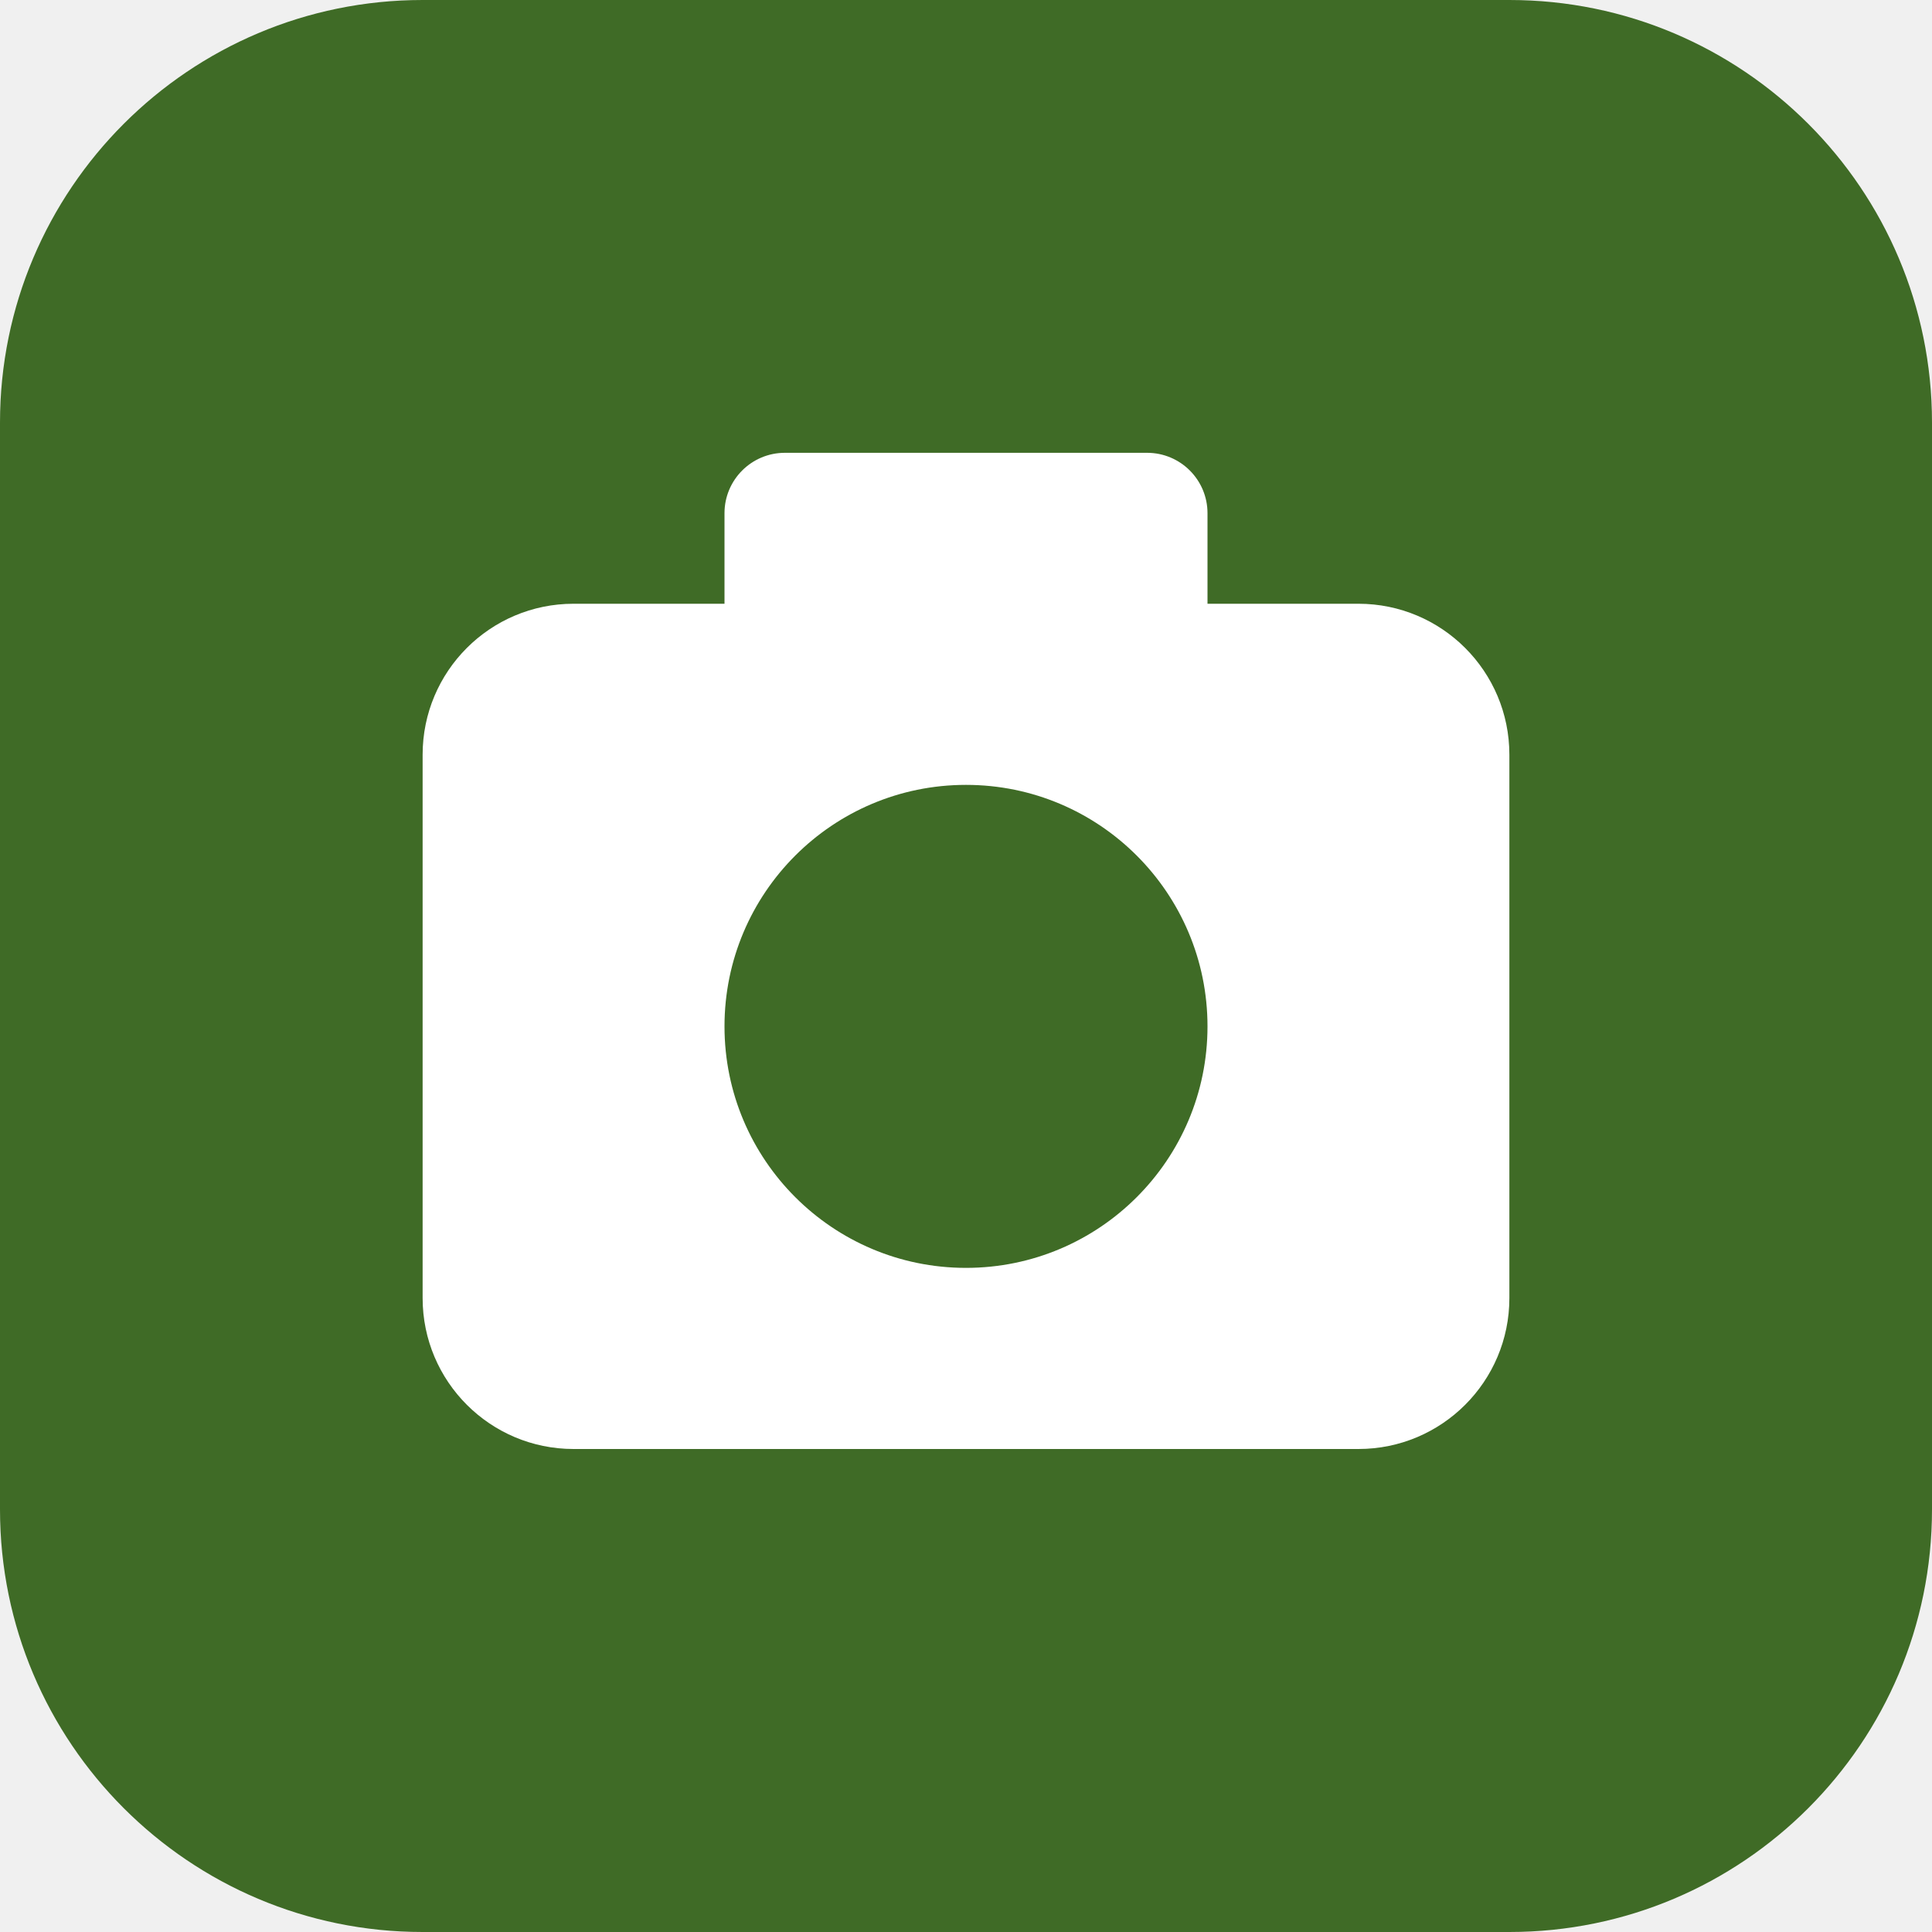
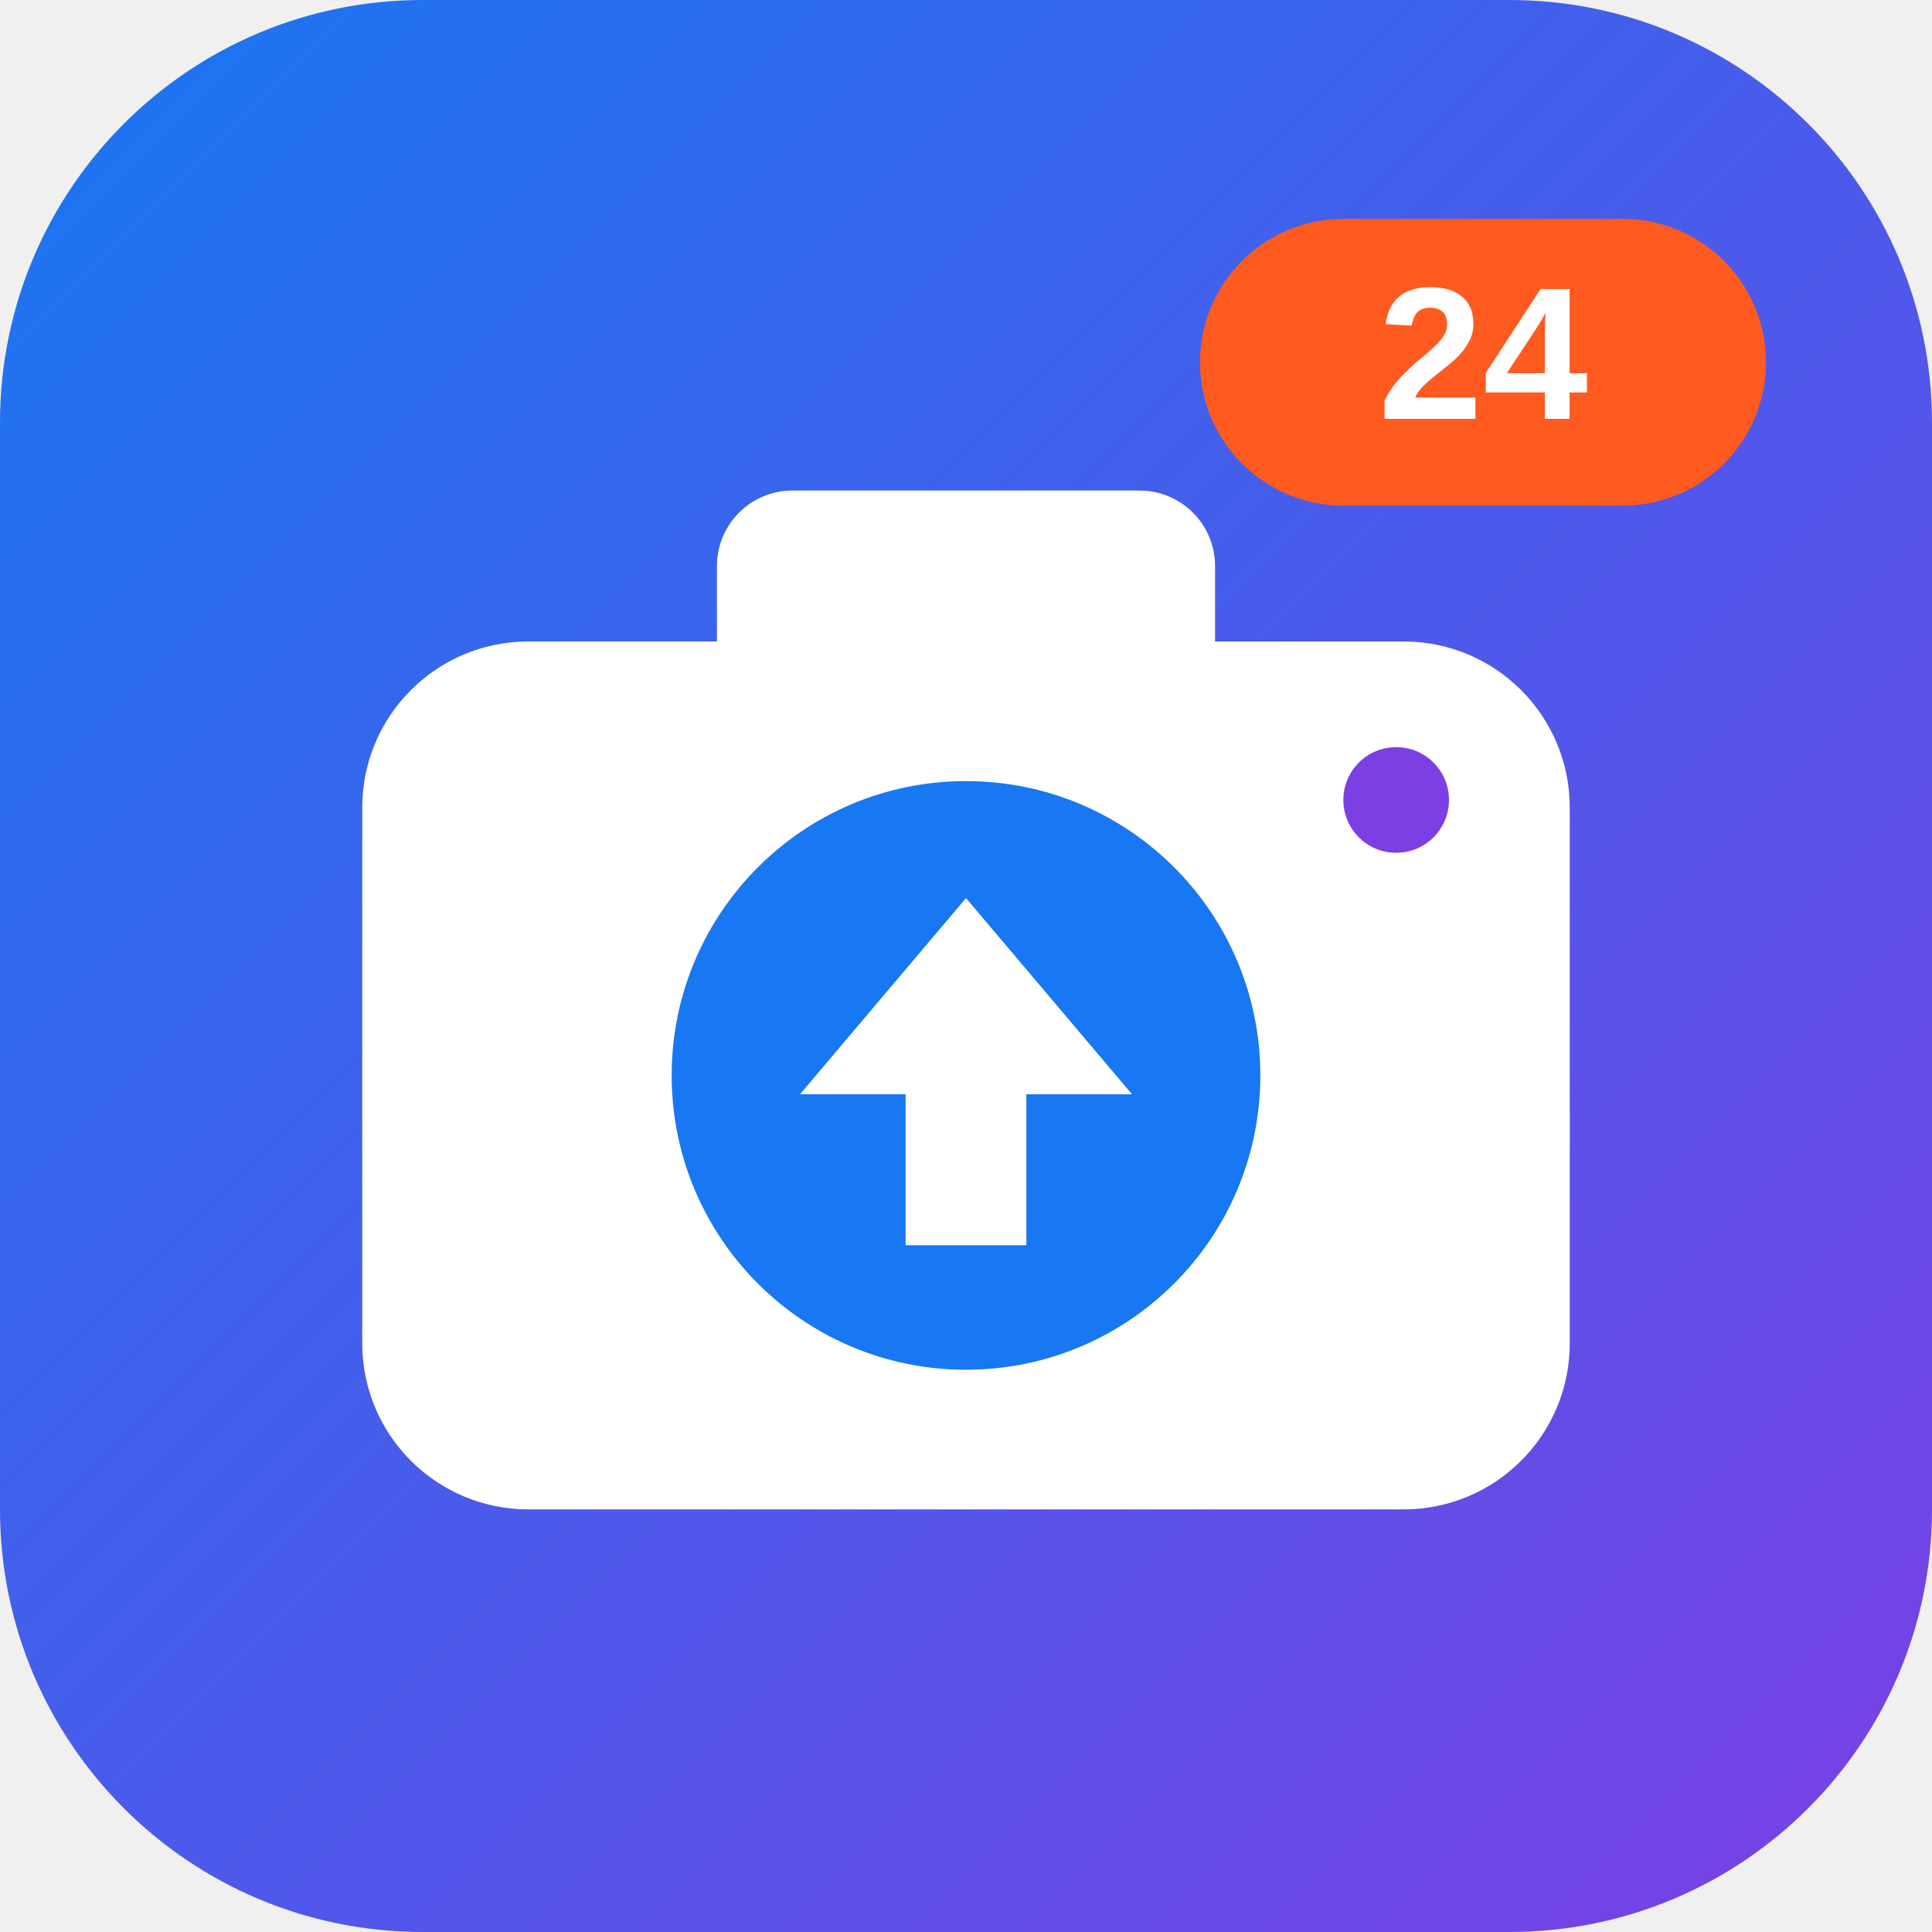
- <svg xmlns="http://www.w3.org/2000/svg" viewBox="0 0 64 64">
-   <rect width="64" height="64" rx="14" fill="#3f6b26" />
-   <rect x="14" y="20" width="36" height="28" rx="5" fill="#fff" />
-   <circle cx="32" cy="34" r="8" fill="#3f6b26" />
-   <rect x="24" y="15" width="16" height="7" rx="2" fill="#fff" />
+ <svg xmlns="http://www.w3.org/2000/svg" viewBox="0 0 512 512">
+   <defs>
+     <linearGradient id="g" x1="0" y1="0" x2="1" y2="1">
+       <stop offset="0" stop-color="#1877F2" />
+       <stop offset="1" stop-color="#7B3FE4" />
+     </linearGradient>
+   </defs>
+   <rect width="512" height="512" rx="112" fill="url(#g)" />
+   <rect x="96" y="170" width="320" height="230" rx="44" fill="#fff" />
+   <rect x="190" y="130" width="132" height="60" rx="20" fill="#fff" />
+   <circle cx="256" cy="285" r="78" fill="#1877F2" />
+   <path d="M256 238 L300 290 H272 V330 H240 V290 H212 Z" fill="#fff" />
+   <circle cx="370" cy="212" r="14" fill="#7B3FE4" />
+   <rect x="318" y="58" width="150" height="76" rx="38" fill="#FF5A1F" />
+   <text x="393" y="111" font-family="Arial,Helvetica,sans-serif" font-size="50" font-weight="900" fill="#fff" text-anchor="middle">24</text>
</svg>
